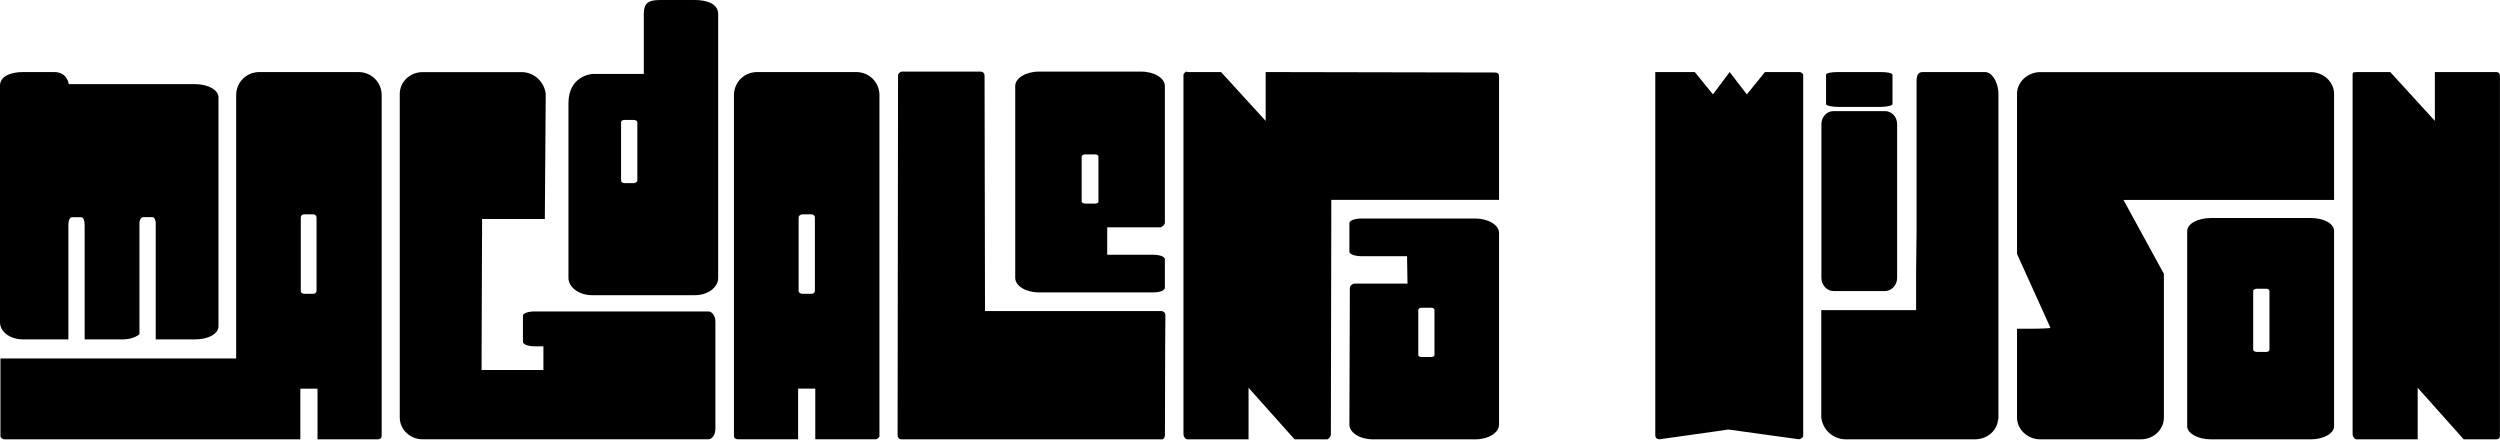
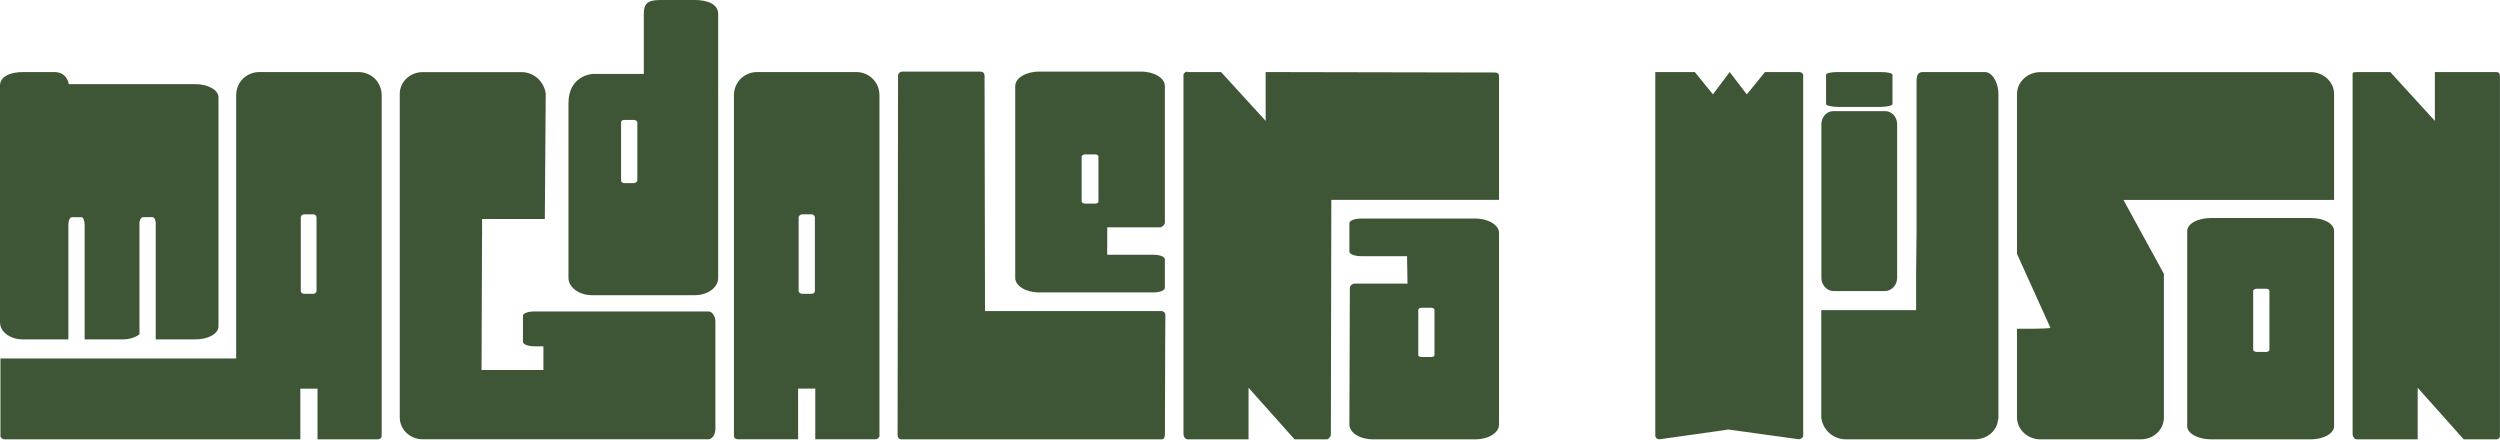
- <svg xmlns="http://www.w3.org/2000/svg" viewBox="0 0 387.23 68.05">
+ <svg xmlns="http://www.w3.org/2000/svg" fill="#3e5636" viewBox="0 0 387.23 68.05">
  <g>
    <g>
      <path d="M36.58,14.76v40.76H.07v12.03c0,.29.43.5.58.5h45.87v-7.85h2.66v7.85h9.29c.5,0,.65-.29.65-.58V14.76c0-2.02-1.58-3.6-3.6-3.6h-15.34c-2.02,0-3.6,1.58-3.6,3.6ZM46.59,33.7c0-.29.22-.5.5-.5h1.44c.29,0,.5.22.5.5v11.38c0,.22-.22.43-.5.43h-1.44c-.29,0-.5-.22-.5-.43v-11.38ZM33.84,15.05v35.5c0,1.15-1.58,2.02-3.6,2.02h-6.12v-18c0-.5-.22-.94-.5-.94h-1.44c-.29,0-.58.43-.58.94v17.21c-.65.5-1.58.79-2.59.79h-5.9v-17.71c0-.72-.22-1.22-.5-1.22h-1.44c-.36,0-.58.5-.58,1.22v17.71H3.6c-2.02,0-3.6-1.15-3.6-2.66V13.25c0-1.44,1.66-2.09,3.6-2.09h4.82c2.02,0,2.23,1.87,2.23,1.87h19.59c2.02,0,3.6.94,3.6,2.02Z" />
      <path d="M74.66,36.72l-.07,20.59h9.58v-3.67h-1.37c-1.01,0-1.8-.29-1.8-.72v-4.03c0-.36.79-.65,1.8-.65h26.93c.58,0,1.08.72,1.08,1.58v16.56c0,.94-.5,1.66-1.08,1.66h-44.28c-1.94,0-3.53-1.51-3.53-3.38V14.55c0-1.87,1.58-3.38,3.53-3.38h15.34c1.94,0,3.53,1.51,3.74,3.38l-.14,19.37h-9.72v2.81Z" />
      <path d="M107.64,45.72h-15.99c-1.94,0-3.6-1.22-3.6-2.66V15.99c0-4.18,3.46-4.54,3.82-4.54h7.85V2.16c0-1.51.5-2.16,2.52-2.16h5.4c1.94,0,3.6.65,3.6,2.16v40.9c0,1.44-1.58,2.66-3.6,2.66ZM96.7,28.37h1.44c.29,0,.58-.22.58-.43v-9c0-.22-.29-.36-.58-.36h-1.44c-.29,0-.5.14-.5.36v9c0,.22.21.43.5.43Z" />
      <g>
        <path d="M136.22,14.76v52.78c0,.29-.43.5-.58.5h-9.36v-7.85h-2.66v7.85h-9.29c-.5,0-.65-.29-.65-.58V14.76c0-2.02,1.58-3.6,3.6-3.6h15.34c2.02,0,3.6,1.58,3.6,3.6ZM126.22,33.7c0-.29-.22-.5-.5-.5h-1.44c-.29,0-.58.22-.58.5v11.38c0,.22.29.43.58.43h1.44c.29,0,.5-.22.5-.43v-11.38Z" />
        <path d="M179.93,68.05h-40.25c-.5,0-.65-.36-.65-.58l.07-55.8c0-.29.36-.58.58-.58h12.17c.5,0,.65.36.65.65l.07,36.44h27.29c.43,0,.65.36.65.58,0,.07-.07,7.06-.07,18.58,0,0,0,.72-.5.72ZM180.43,40.18v4.39c0,.43-.79.72-1.8.72h-17.71c-2.02,0-3.67-1.01-3.67-2.23V13.32c0-1.22,1.66-2.23,3.67-2.23h15.84c2.02,0,3.67,1.01,3.67,2.23v21.17c0,.29-.36.65-.72.72h-8.21v4.25h7.13c1.01,0,1.8.29,1.8.72ZM167.54,31.25c0,.14.29.29.58.29h1.44c.36,0,.58-.14.58-.29v-6.98c0-.22-.22-.36-.58-.36h-1.44c-.29,0-.58.14-.58.36v6.98Z" />
        <path d="M232.2,30.96h-25.99l-.07,36.44c0,.14-.36.65-.58.65h-5.04l-7.13-7.99v7.99h-9.43c-.43,0-.65-.5-.65-.79V11.59c0-.22.36-.5.5-.5.07,0,.14.07.14.07h5.18l6.91,7.56v-7.56l35.5.07c.5,0,.65.29.65.58v19.15ZM209.01,38.96v-4.39c0-.43.86-.72,1.87-.72h17.64c2.02,0,3.67,1.01,3.67,2.23v29.67c0,1.3-1.66,2.3-3.67,2.3h-15.84c-2.02,0-3.67-1.01-3.67-2.3,0,0,.07-20.74.07-21.1s.29-.65.65-.72h8.28l-.07-4.25h-7.06c-1.01,0-1.87-.29-1.87-.72ZM222.19,48.03c0-.22-.22-.36-.5-.36h-1.51c-.29,0-.5.14-.5.36v6.98c0,.14.22.29.5.29h1.51c.29,0,.5-.14.5-.29v-6.98Z" />
      </g>
      <g>
        <path d="M279.3,11.52v56.02c0,.22-.43.5-.65.5-.07,0-10.95-1.51-10.95-1.51,0,0-10.51,1.51-10.66,1.51-.43,0-.65-.29-.65-.58V11.16h6.12l2.81,3.46,2.59-3.46,2.66,3.46,2.81-3.46h5.33c.29,0,.5.22.58.36Z" />
        <path d="M309.54,14.55v50.12c0,.14,0,.29-.07.43-.14,1.37-1.22,2.45-2.52,2.81-.36.07-.65.14-.94.14h-20.09c-2.02,0-3.6-1.51-3.82-3.38v-16.63h14.69v-5.76l.07-6.41V12.67c0-1.37.43-1.51,1.08-1.51h9.5c1.08,0,1.94,1.37,2.09,3.02v.36ZM291.98,45.08h-7.99c-1.01,0-1.87-.94-1.87-2.02v-23.83c0-1.15.86-2.02,1.87-2.02h7.99c1.01,0,1.87.86,1.87,2.02v23.83c0,1.08-.86,2.02-1.87,2.02ZM291.26,16.56h-6.55c-1.01,0-1.87-.22-1.87-.43v-4.54c0-.29.86-.43,1.87-.43h6.55c1.01,0,1.87.14,1.87.43v4.54c0,.22-.86.43-1.87.43Z" />
        <path d="M361.53,14.55v16.42h-32.62l6.26,11.45v22.25c0,1.87-1.58,3.38-3.6,3.38h-15.55c-1.94,0-3.6-1.51-3.6-3.38v-13.75h1.87c1.8,0,3.31-.07,3.31-.14l-5.18-11.45V14.55c0-1.87,1.66-3.38,3.6-3.38h41.91c1.94,0,3.6,1.51,3.6,3.38ZM361.53,35.79v30.24c0,1.08-1.58,2.02-3.6,2.02h-15.48c-2.02,0-3.67-.94-3.67-2.02v-30.24c0-1.15,1.66-2.02,3.67-2.02h15.48c2.02,0,3.6.86,3.6,2.02ZM351.02,44.72h-1.44c-.29,0-.58.14-.58.36v9.07c0,.22.29.36.58.36h1.44c.29,0,.5-.14.5-.36v-9.07c0-.22-.22-.36-.5-.36Z" />
        <path d="M387.23,67.4c0,.14,0,.65-.58.65h-5.04l-7.13-7.99v7.99h-9.43c-.43,0-.65-.5-.65-.79V11.59c0-.29,0-.43.65-.43h5.18l6.91,7.56v-7.56h9.5c.43,0,.58.29.58.58v55.66Z" />
      </g>
    </g>
  </g>
</svg>
